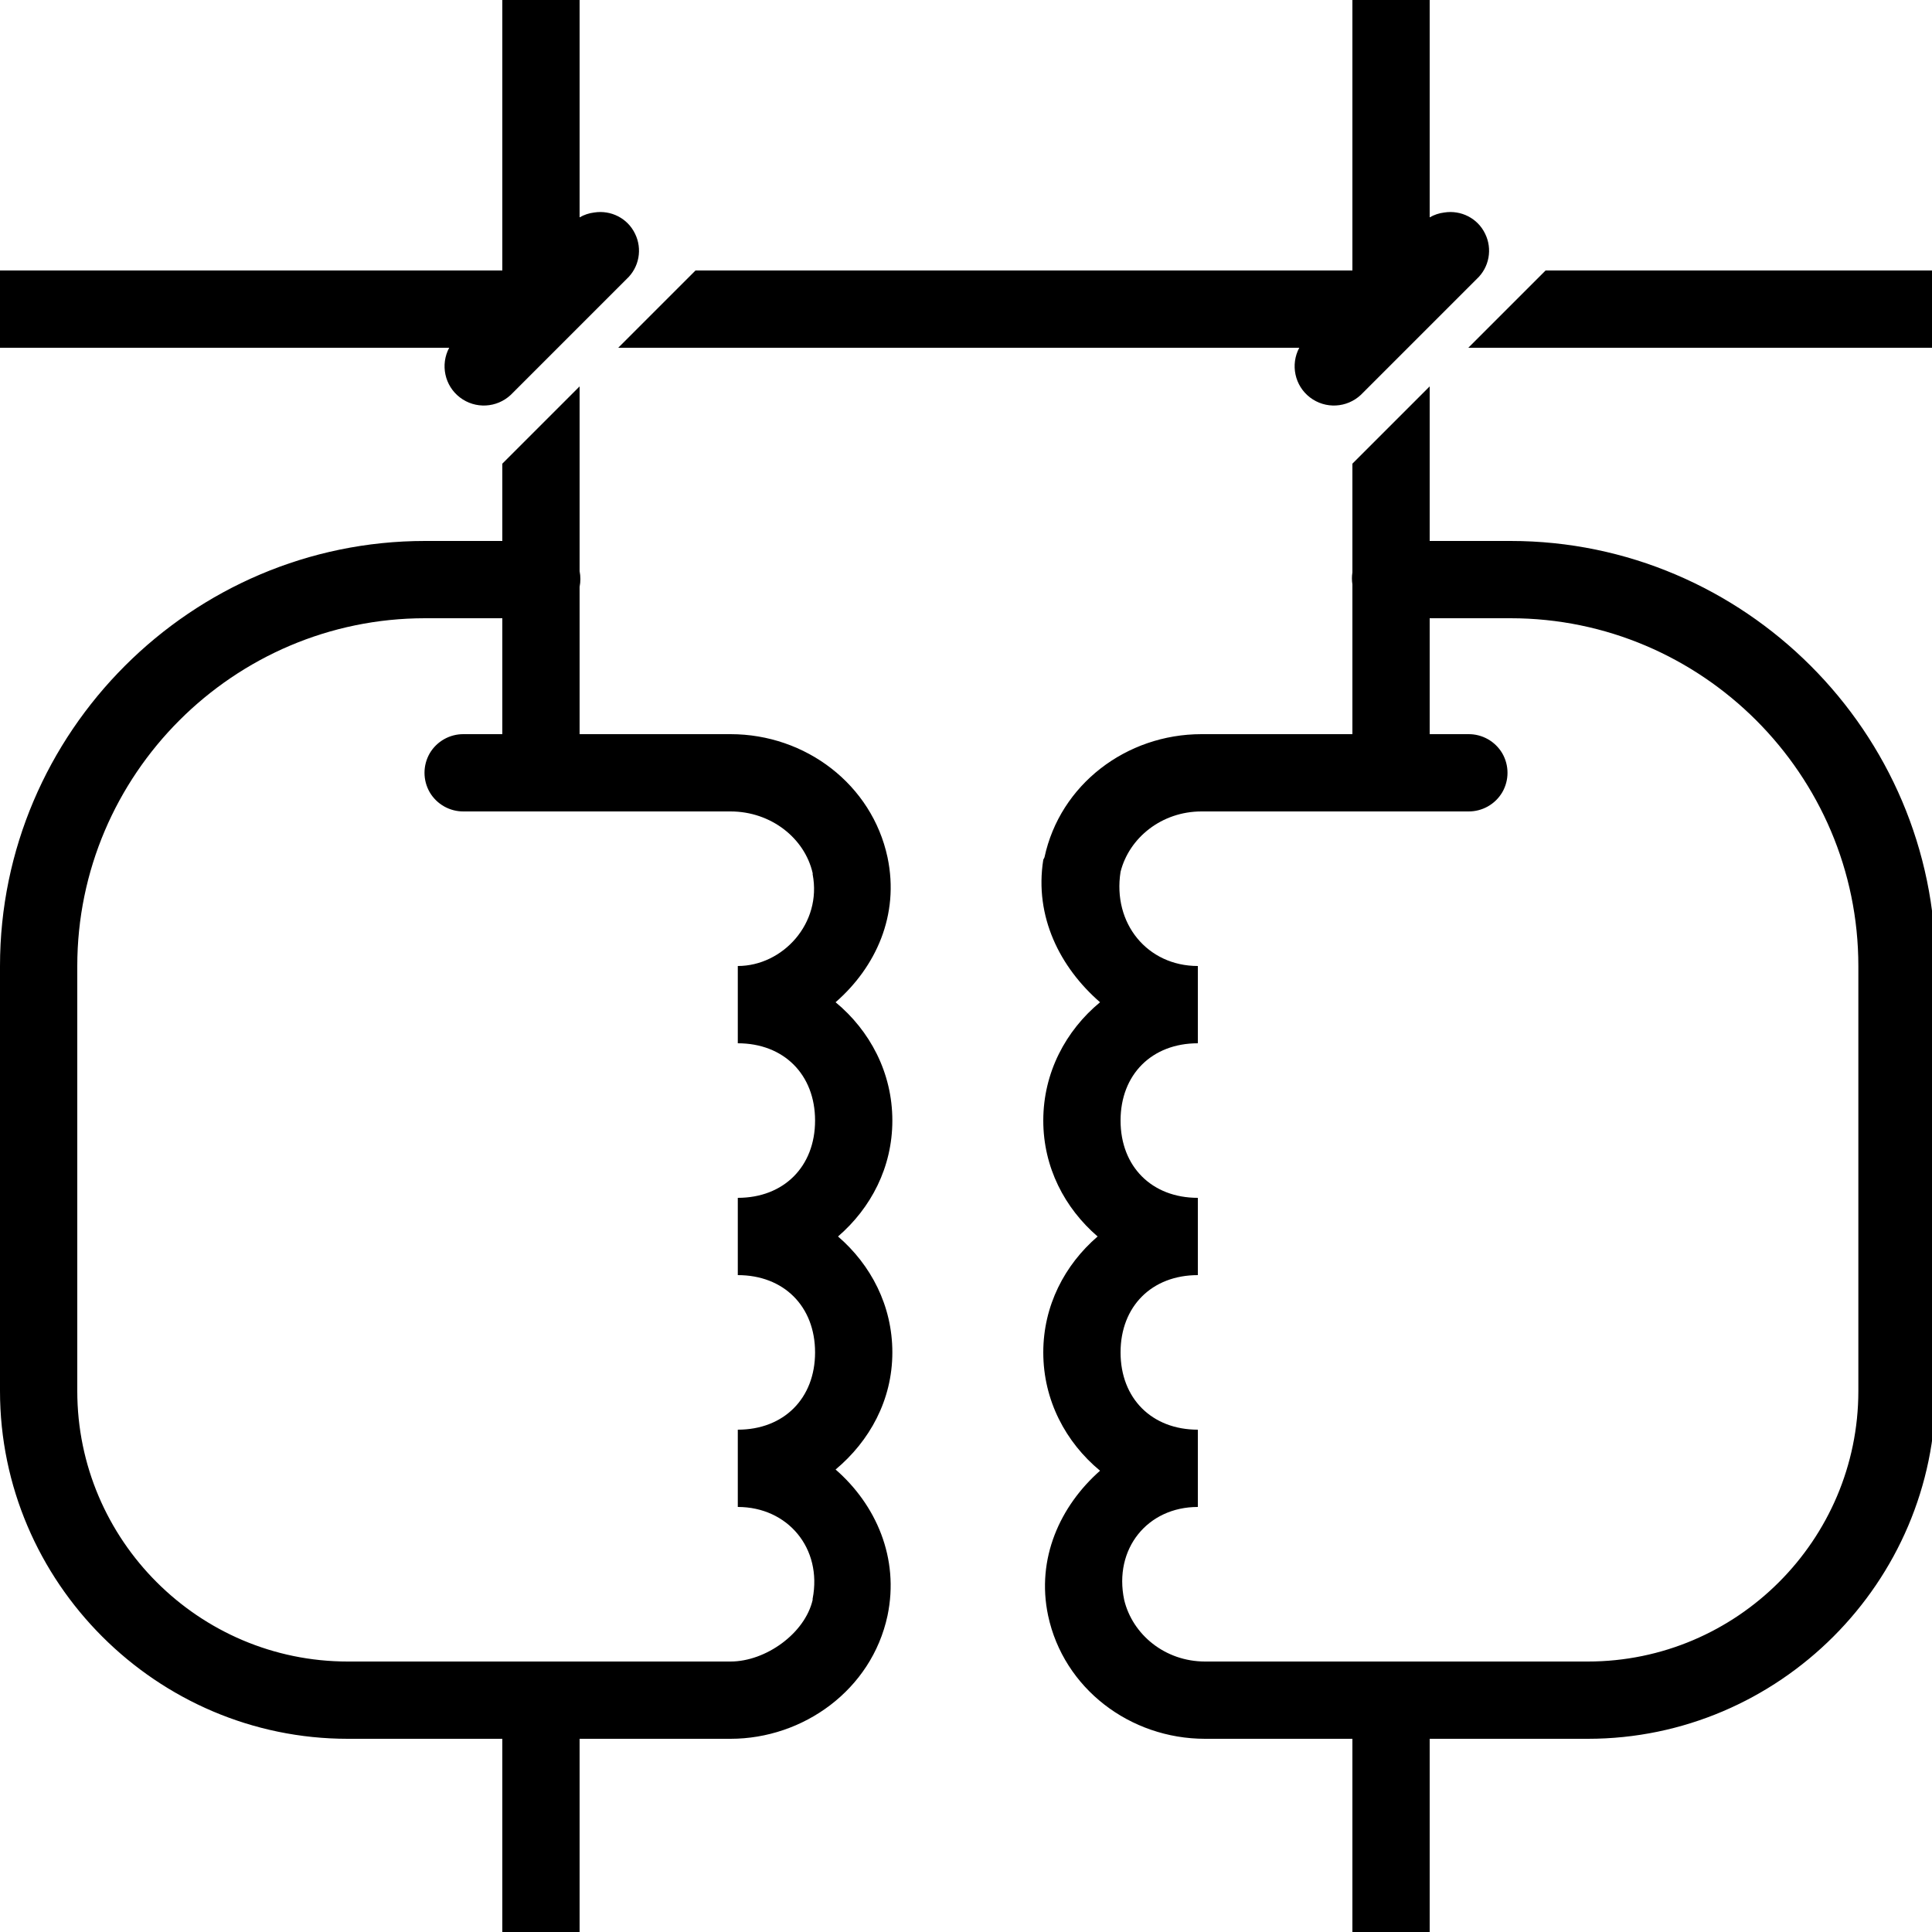
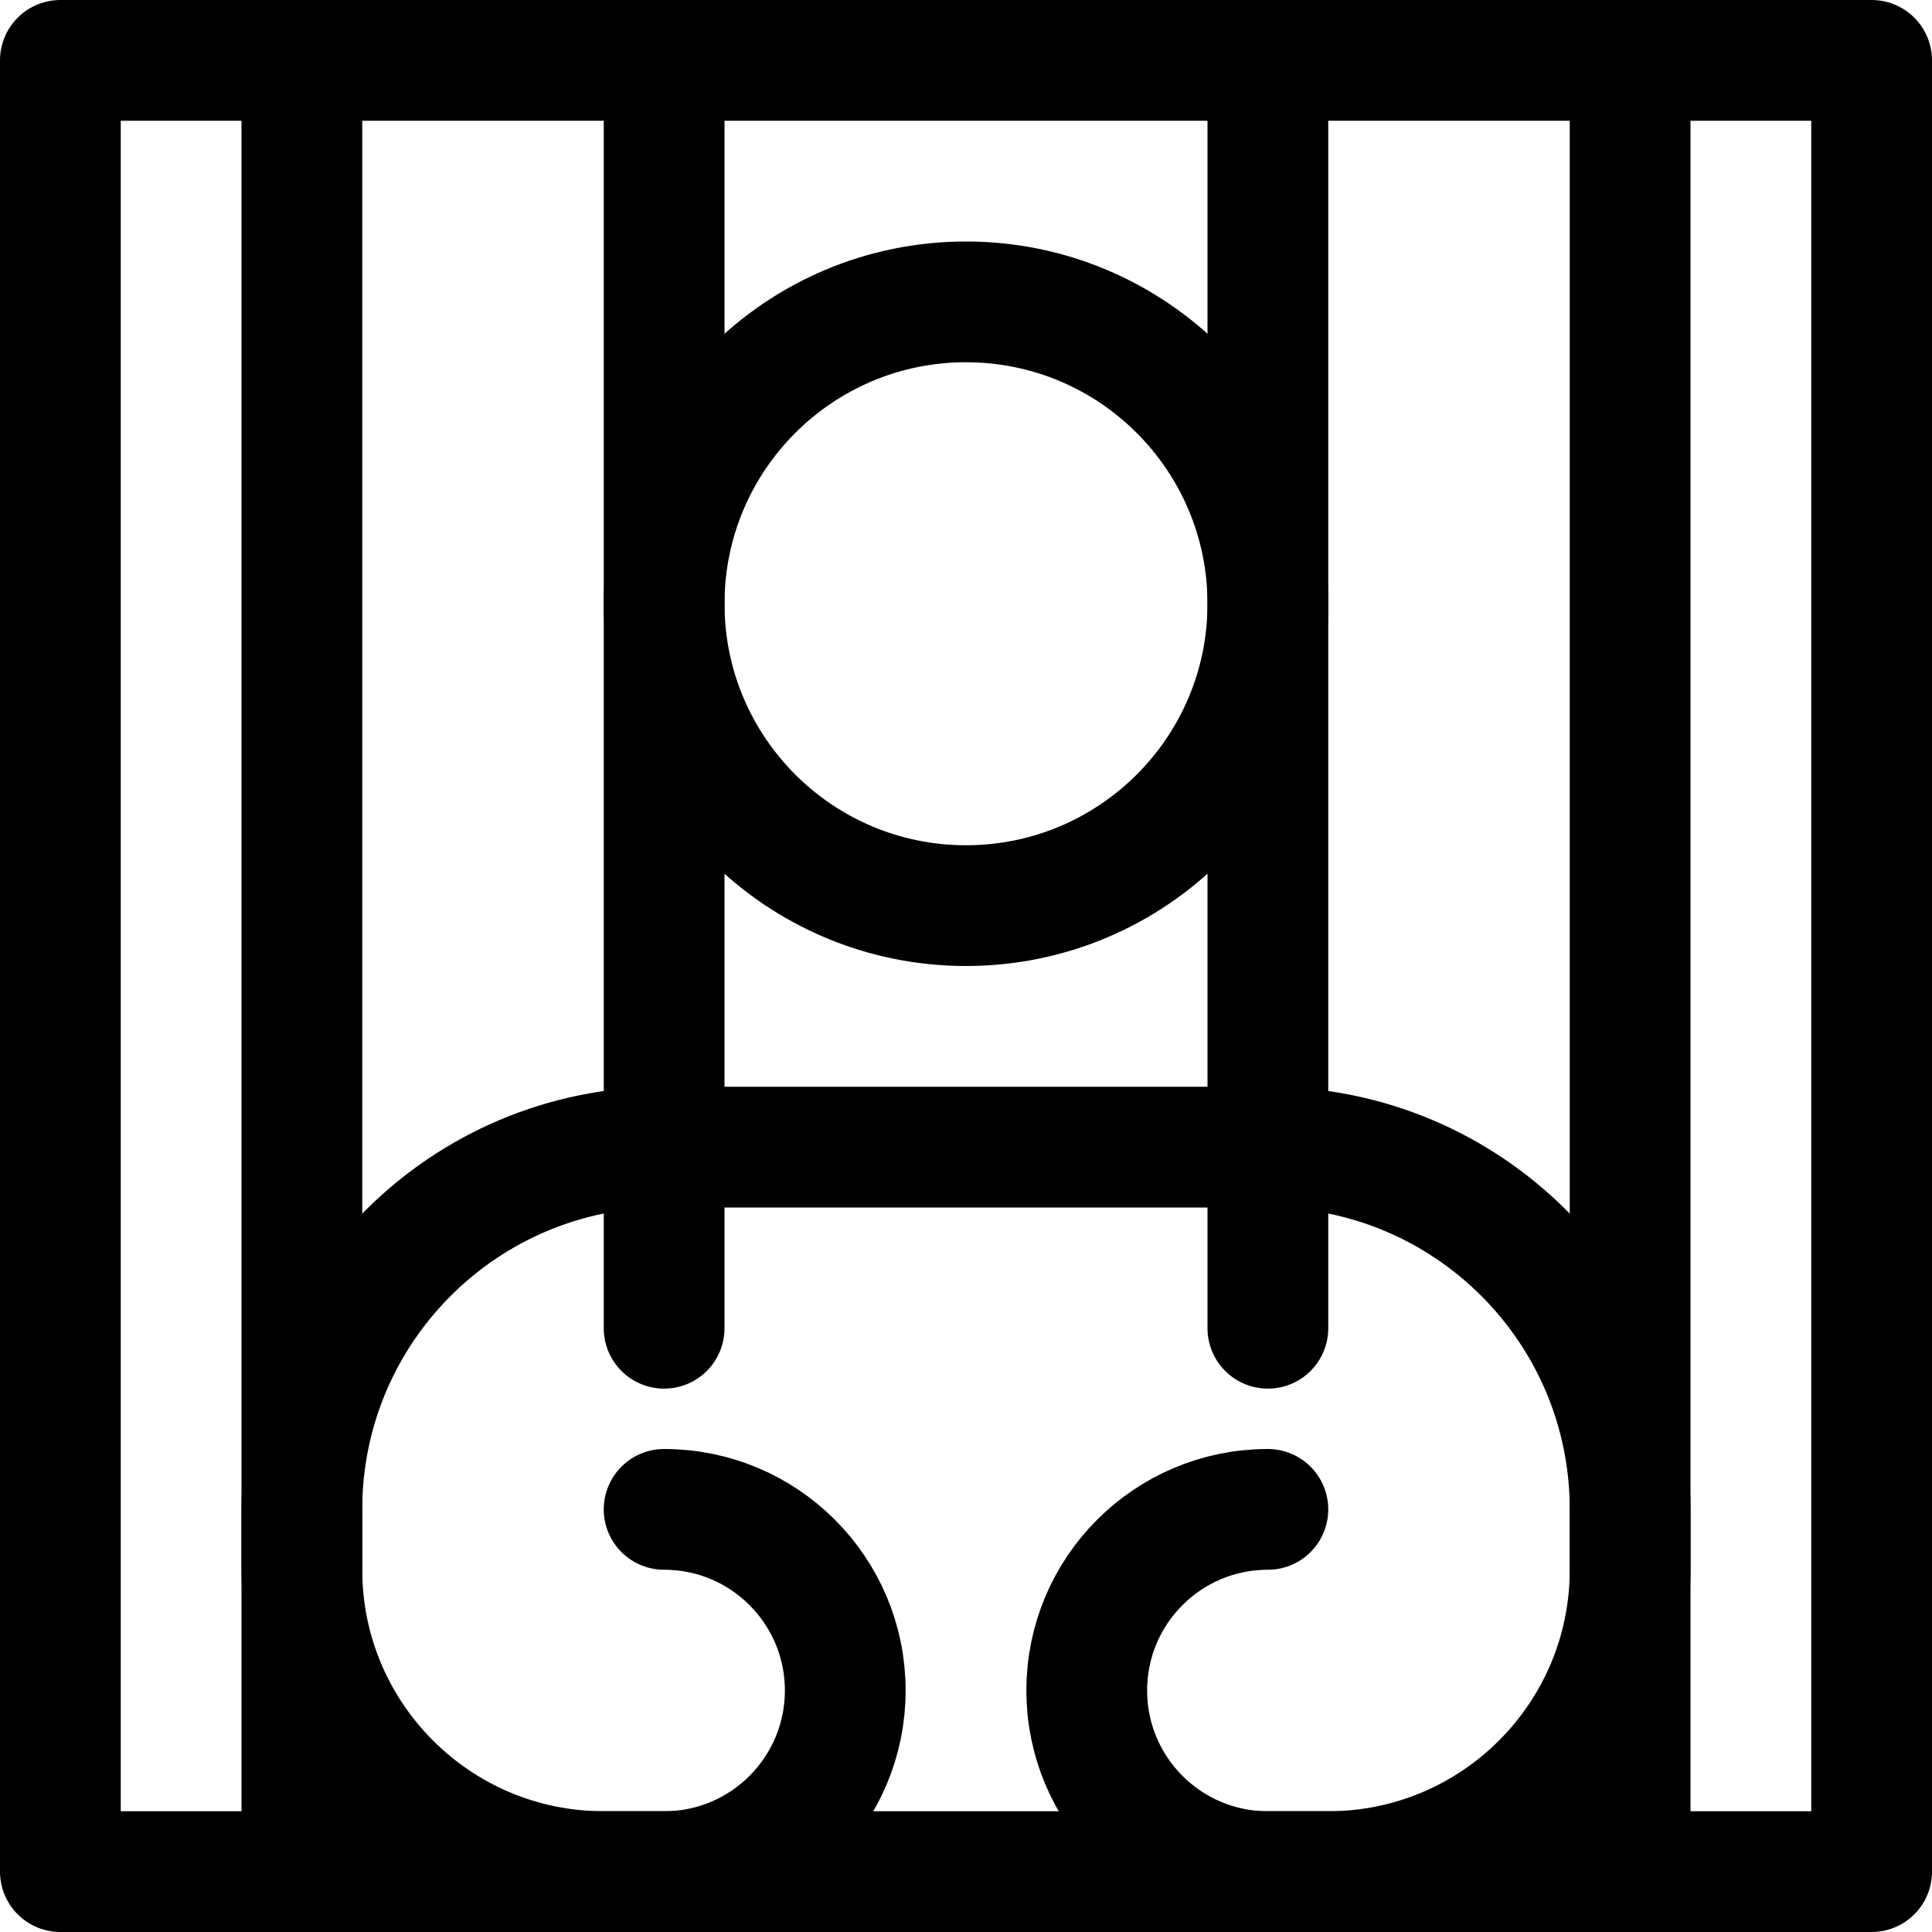
- <svg xmlns="http://www.w3.org/2000/svg" viewBox="0 0 50 50" version="1.1">
-   <g id="surface1">
-     <path style=" " d="M 13 0 L 13 7 L 0 7 L 0 9 L 11.625 9 C 11.391 9.438 11.508 9.984 11.902 10.285 C 12.301 10.59 12.855 10.559 13.219 10.219 L 16.219 7.219 C 16.543 6.918 16.629 6.441 16.434 6.047 C 16.242 5.648 15.809 5.43 15.375 5.5 C 15.242 5.516 15.117 5.559 15 5.625 L 15 0 Z M 35 0 L 35 7 L 18 7 L 16 9 L 33.625 9 C 33.391 9.438 33.508 9.984 33.902 10.285 C 34.301 10.59 34.855 10.559 35.219 10.219 L 38.219 7.219 C 38.543 6.918 38.629 6.441 38.434 6.047 C 38.242 5.648 37.809 5.43 37.375 5.5 C 37.242 5.516 37.117 5.559 37 5.625 L 37 0 Z M 40 7 L 38 9 L 50 9 L 50 7 Z M 15 10 L 13 12 L 13 14 L 11 14 C 4.953 14 0 18.953 0 25 L 0 36 C 0 40.945 4.055 45 9 45 L 13 45 L 13 50 L 15 50 L 15 45 L 18.906 45 C 20.781 45 22.555 43.742 22.969 41.812 C 23.281 40.32 22.668 38.938 21.625 38.031 C 22.504 37.297 23.094 36.234 23.094 35 C 23.094 33.789 22.539 32.734 21.688 32 C 22.539 31.266 23.094 30.211 23.094 29 C 23.094 27.758 22.512 26.672 21.625 25.938 C 22.66 25.035 23.285 23.688 22.969 22.188 C 22.566 20.305 20.852 19 18.906 19 L 15 19 L 15 15.188 C 15.027 15.055 15.027 14.914 15 14.781 Z M 37 10 L 35 12 L 35 14.812 C 34.984 14.918 34.984 15.02 35 15.125 L 35 19 L 31.094 19 C 29.148 19 27.434 20.305 27.031 22.188 L 27 22.25 C 26.766 23.723 27.434 25.039 28.469 25.938 C 27.582 26.672 27 27.758 27 29 C 27 30.211 27.555 31.266 28.406 32 C 27.555 32.734 27 33.789 27 35 C 27 36.242 27.582 37.328 28.469 38.062 C 27.438 38.973 26.812 40.332 27.125 41.812 C 27.527 43.695 29.242 45 31.188 45 L 35 45 L 35 50 L 37 50 L 37 45 L 41.094 45 C 46.039 45 50.094 40.945 50.094 36 L 50.094 25 C 50.094 18.953 45.141 14 39.094 14 L 37 14 Z M 11 16 L 13 16 L 13 19 L 12 19 C 11.641 18.996 11.305 19.184 11.121 19.496 C 10.941 19.809 10.941 20.191 11.121 20.504 C 11.305 20.816 11.641 21.004 12 21 L 18.906 21 C 19.953 21 20.824 21.691 21.031 22.594 C 21.035 22.602 21.031 22.617 21.031 22.625 C 21.277 23.898 20.254 25 19.094 25 L 19.094 27 C 20.285 27 21.094 27.809 21.094 29 C 21.094 30.191 20.285 31 19.094 31 L 19.094 33 C 20.285 33 21.094 33.809 21.094 35 C 21.094 36.191 20.285 37 19.094 37 L 19.094 39 C 20.387 39 21.285 40.07 21.031 41.375 C 21.027 41.387 21.035 41.395 21.031 41.406 C 20.832 42.27 19.82 43 18.906 43 L 9 43 C 5.145 43 2 39.855 2 36 L 2 25 C 2 20.047 6.047 16 11 16 Z M 37 16 L 39.094 16 C 44.047 16 48.094 20.047 48.094 25 L 48.094 36 C 48.094 39.855 44.949 43 41.094 43 L 31.188 43 C 30.148 43 29.309 42.301 29.094 41.406 C 28.816 40.086 29.695 39 31 39 L 31 37 C 29.809 37 29 36.191 29 35 C 29 33.809 29.809 33 31 33 L 31 31 C 29.809 31 29 30.191 29 29 C 29 27.809 29.809 27 31 27 L 31 25 C 29.695 25 28.789 23.898 29 22.562 C 29.223 21.68 30.066 21 31.094 21 L 38 21 C 38.359 21.004 38.695 20.816 38.879 20.504 C 39.059 20.191 39.059 19.809 38.879 19.496 C 38.695 19.184 38.359 18.996 38 19 L 37 19 Z " />
+ <svg xmlns="http://www.w3.org/2000/svg" version="1.1" viewBox="0 0 140 140" width="140" height="140">
+   <g transform="matrix(5.833333,0,0,5.833333,0,0)">
+     <path d="M0.750 0.750 L23.250 0.750 L23.250 23.250 L0.750 23.250 Z" fill="none" stroke="#000000" stroke-linecap="round" stroke-linejoin="round" stroke-width="1.5" />
+     <path d="M8.250 7.500 A3.750 3.750 0 1 0 15.750 7.500 A3.750 3.750 0 1 0 8.250 7.500 Z" fill="none" stroke="#000000" stroke-linecap="round" stroke-linejoin="round" stroke-width="1.5" />
+     <path d="M8.25 0.75L8.25 16.5" fill="none" stroke="#000000" stroke-linecap="round" stroke-linejoin="round" stroke-width="1.5" />
+     <path d="M15.75 0.75L15.75 16.5" fill="none" stroke="#000000" stroke-linecap="round" stroke-linejoin="round" stroke-width="1.5" />
+     <path d="M3.75 0.75L3.75 23.25" fill="none" stroke="#000000" stroke-linecap="round" stroke-linejoin="round" stroke-width="1.5" />
+     <path d="M20.25 0.75L20.25 23.25" fill="none" stroke="#000000" stroke-linecap="round" stroke-linejoin="round" stroke-width="1.5" />
+     <path d="M15.75,18.75a2.25,2.25,0,0,0,0,4.5h.75a3.75,3.75,0,0,0,3.75-3.75v-.75a4.5,4.5,0,0,0-4.5-4.5H8.25a4.5,4.5,0,0,0-4.5,4.5v.75A3.75,3.75,0,0,0,7.5,23.25h.75a2.25,2.25,0,0,0,0-4.5" fill="none" stroke="#000000" stroke-linecap="round" stroke-linejoin="round" stroke-width="1.5" />
  </g>
</svg>
